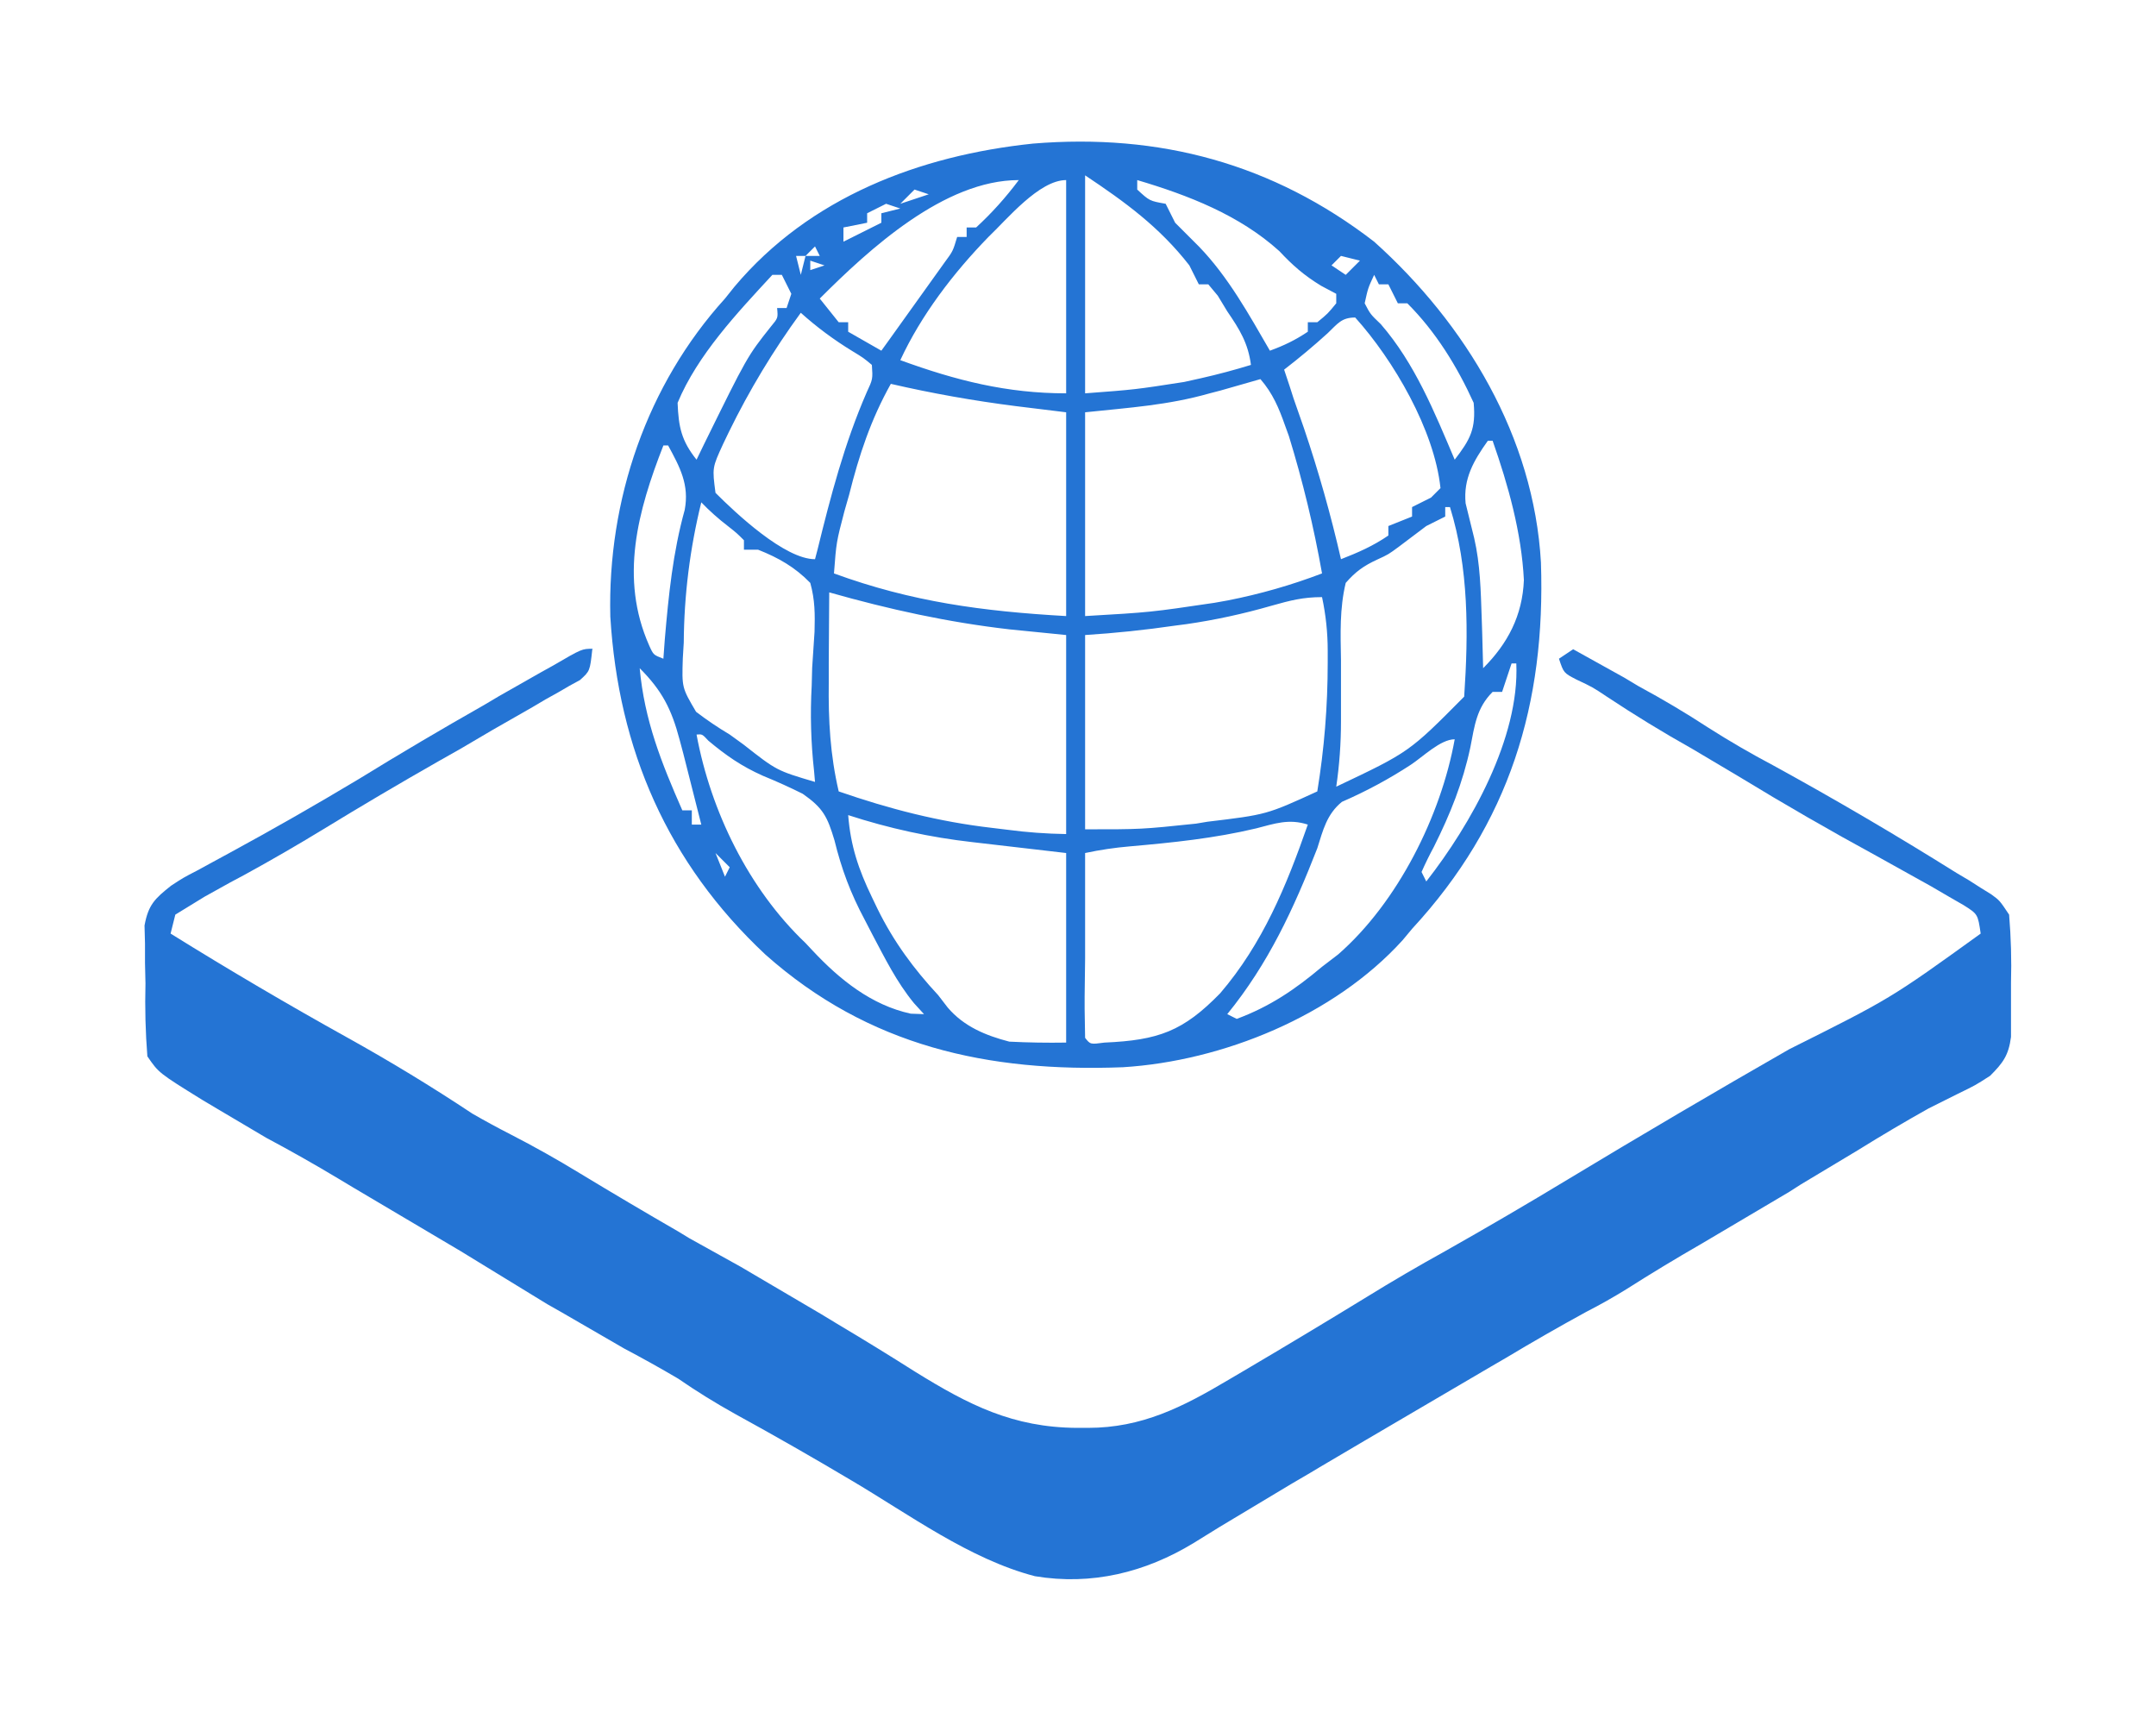
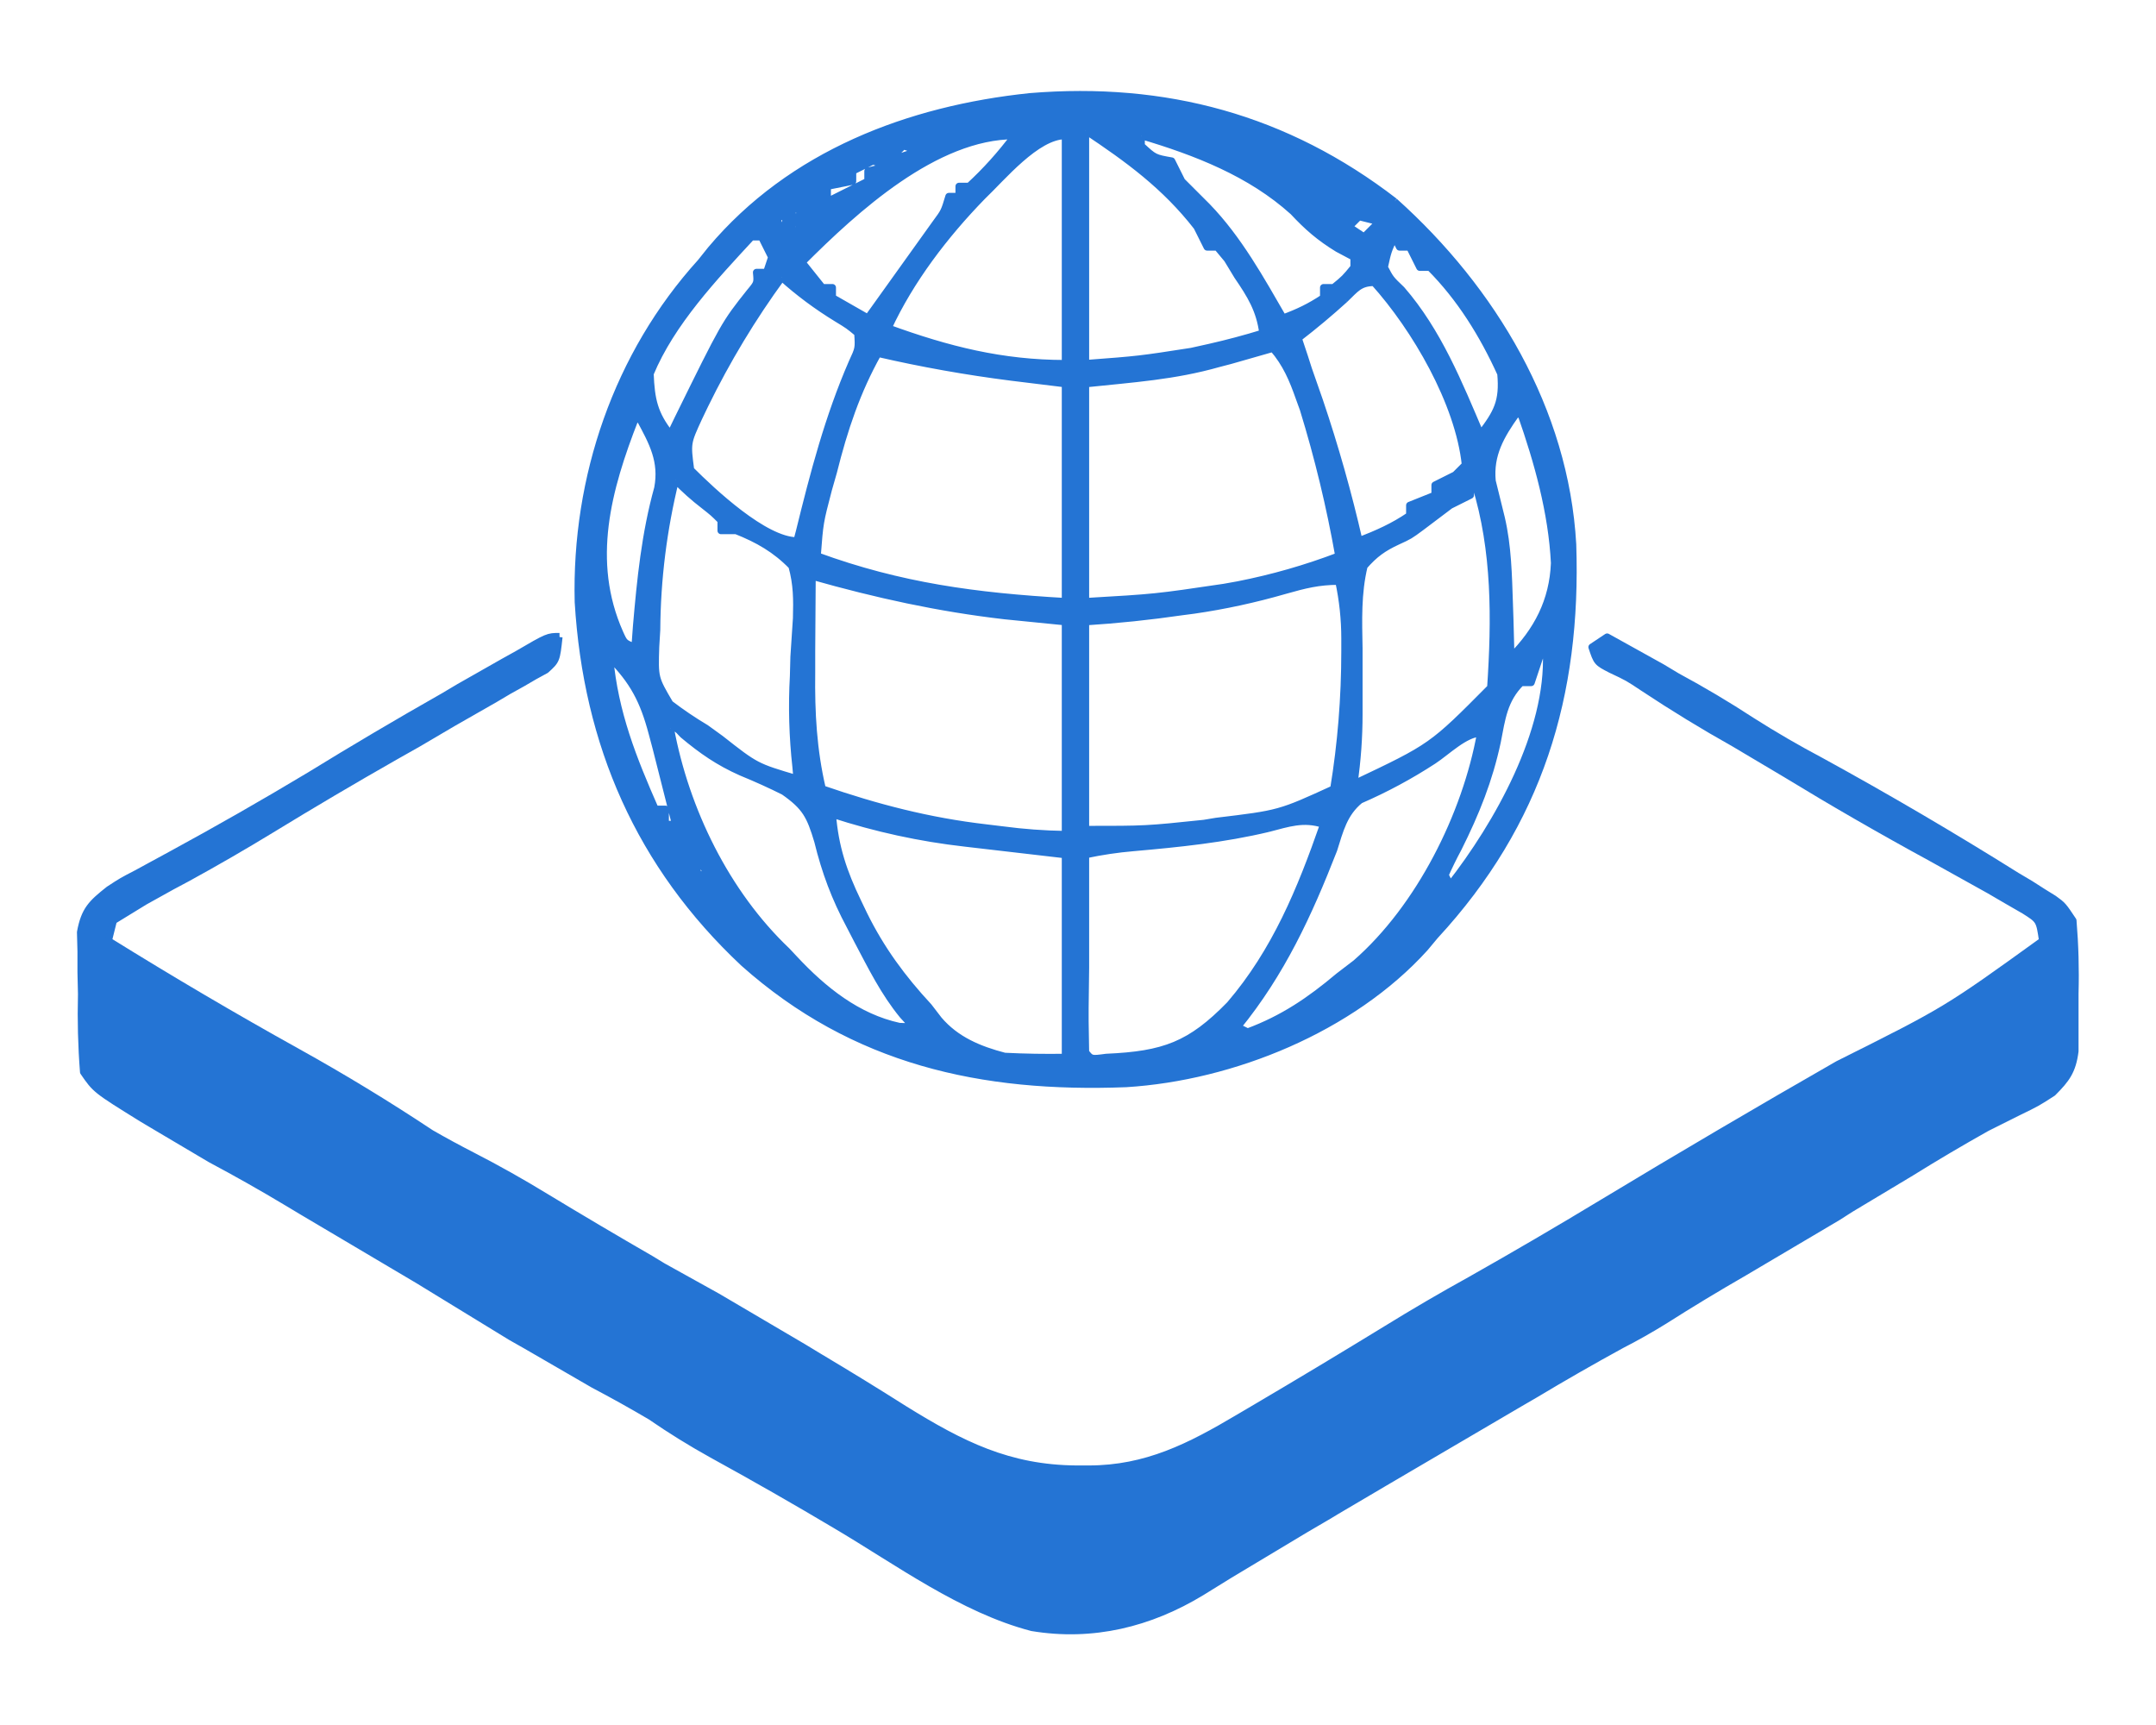
- <svg xmlns="http://www.w3.org/2000/svg" width="455" height="364" viewBox="0 0 455 364">
-   <path fill="#2474d4" d="M125 137c-.5 4.6-.5 4.6-2.6 6.5l-2.2 1.2-2.4 1.4-2.7 1.5-2.7 1.6-8.4 4.8-6.8 4-4.6 2.6q-12.3 7-24.4 14.4-8.2 5-16.6 9.6l-3 1.6-5.4 3L37 193l-1 4q18.5 11.5 37.4 22 13.5 7.5 26.3 16 4 2.3 8.1 4.4 7.4 3.8 14.6 8.2 10.4 6.3 20.8 12.3l2.3 1.4 10.8 6 17 10 3.3 2q8.4 5 16.6 10.2c11.3 7 20.6 11.7 34 11.8h2.4c11.4 0 20-4.4 29.6-10.1l3.4-2q12.9-7.6 25.8-15.5 8.1-5 16.6-9.7 13.1-7.4 26-15.2 23.2-14 46.6-27.4C399 210.7 399 210.7 418 197c-.6-4.1-.6-4.1-3.6-6l-3.3-1.9-3.6-2.1-11.5-6.4q-14.7-8-28.8-16.6l-10.1-6q-9.1-5.1-18-11c-3-2-3-2-6.4-3.6-2.7-1.4-2.7-1.4-3.7-4.4l3-2 10.8 6 3 1.8q7.6 4.1 14.8 8.8 6.6 4.2 13.6 7.9 19.7 10.8 38.7 22.7l2.7 1.6 2.5 1.6 2.1 1.3c1.8 1.3 1.8 1.3 3.8 4.3q.6 7.2.4 14.4v11.4c-.5 3.9-1.7 5.5-4.4 8.2-3.1 2-3.1 2-6.8 3.8l-4 2-2.2 1.1q-7.5 4.2-14.9 8.8l-12 7.2-2.5 1.6-18.6 11q-8 4.6-15.7 9.5-4.2 2.6-8.5 4.8-8.6 4.7-17.1 9.8l-3.1 1.8L288 304l-9.5 5.6-2 1.2-4.1 2.4-12 7.2-3 1.8-5.5 3.4c-10.2 6.2-21.5 9-33.5 7-13.8-3.6-26.5-13-38.7-20.2q-12.1-7.2-24.5-14-6.3-3.5-12.1-7.5-5.6-3.3-11.3-6.3l-13.3-7.7-3-1.7L97.2 264l-22.8-13.5-3-1.8q-7.5-4.5-15.2-8.6l-9.8-5.8-3.7-2.2c-9.2-5.7-9.2-5.7-11.6-9.2q-.6-7.6-.4-15.4l-.1-4.3v-4.1l-.1-3.8c.8-4.4 2.2-5.7 5.6-8.4 2.6-1.7 2.6-1.7 5.5-3.2l3.3-1.8 3.5-1.9q13.8-7.5 27.3-15.6 13-8 26.4-15.6l3.2-1.9 8.8-5 2.7-1.5c6-3.5 6-3.5 8.3-3.5" />
-   <path fill="#2474d4" d="M290 51c19.4 17.4 33.7 41.2 35.2 67.7 1 29.8-6.6 55-27.2 77.3l-2 2.4c-14.5 16-38 25.5-59 26.8-28.5 1.1-53.7-4.4-75.5-23.8-20.6-19.3-31-43.2-32.7-71.3-.6-24.6 7.7-48.9 24.2-67.1l2-2.5c15.9-18.9 39.1-27.7 63-30.2 26.7-2.2 50.6 4.2 72 20.7m-61-14v46c10.6-.8 10.6-.8 20.9-2.4l3.6-.8q5.3-1.2 10.5-2.8c-.6-4.6-2.4-7.5-5-11.3l-2-3.3-2-2.4h-2l-2-4c-6.3-8.1-13.6-13.4-22-19m-20.4 13c-7.4 7.6-14.2 16.5-18.6 26 11.8 4.3 22.5 7 35 7V38c-5.7 0-12.5 8.3-16.4 12M240 38v2c2.6 2.4 2.6 2.4 6 3l2 4 5 5c6.2 6.4 10.6 14.4 15 22 3-1.1 5.3-2.2 8-4v-2h2c2.2-1.8 2.2-1.8 4-4v-2l-3.2-1.7c-3.6-2.2-6-4.3-8.8-7.3-8.4-7.6-19.2-11.8-30-15m-67 25 4 5h2v2l7 4 1.3-1.8 12.1-16.9c1.7-2.3 1.7-2.3 2.6-5.3h2v-2h2q4.9-4.5 9-10c-15.7 0-31.5 14.5-42 25m20-23-3 3 6-2zm-6 3-4 2v2l-5 1v3l4-2 4-2v-2l4-1zm-15 9-2 2h3zm-4 2 1 4 1-4zm115 0-2 2 3 2 3-3zm-112 1v2l3-1zm-8 3c-7.4 8-15.8 16.9-20 27 .2 5.1.8 8 4 12l1.5-3.1c9.2-18.7 9.2-18.7 14.2-25 1.5-1.8 1.5-1.8 1.3-3.9h2l1-3-2-4zm127 0c-1.3 2.8-1.3 2.8-2 6 1.2 2.3 1.2 2.3 3.4 4.4 7.2 8.3 11.3 18.5 15.6 28.6 3.3-4.3 4.5-6.5 4-12-3.5-7.7-8-15-14-21h-2l-2-4h-2zm-121 8q-8.7 11.9-15.2 25.2l-1.2 2.5c-2.3 5-2.3 5-1.6 10.3 4.3 4.3 14.6 14 21 14l.5-1.9c2.8-11.4 5.7-22.5 10.4-33.3 1.3-2.8 1.3-2.8 1.1-5.8-1.8-1.5-1.8-1.5-4.1-2.9Q174 70.5 169 66m111.2 4.3q-4.4 4-9.2 7.7l1.2 3.6.8 2.5 2.2 6.3q4.6 13.6 7.8 27.6c3.6-1.4 6.8-2.8 10-5v-2l5-2v-2l4-2 2-2c-1.3-12.3-9.9-27-18-36-2.9 0-3.7 1.3-5.8 3.3M188 81c-4.2 7.5-6.7 15-8.8 23.4l-1 3.5c-1.7 6.5-1.7 6.5-2.2 13.1 16.4 6 31.4 8 49 9V87l-10.6-1.3Q201 84 188 81m78-1-3.5 1-4.9 1.4-2.3.6c-8.8 2.5-16.8 3-26.3 4v43c13.8-.8 13.8-.8 27.3-2.8l2.8-.5q10.2-2 19.9-5.7-2.6-14.7-7-29l-.8-2.2c-1.3-3.7-2.6-6.8-5.2-9.8m48 13c-3 4.2-5.2 8-4.7 13.2l1.8 7.3c1.3 5.6 1.4 11.2 1.6 17l.1 3 .2 7.5c5.2-5.2 8.3-11.1 8.6-18.6-.5-10-3.3-20-6.6-29.4zm-174 1c-5.4 13.8-9.3 28-3 42.2.9 2 .9 2 3 2.8l.3-4.1c.8-9.3 1.7-18.3 4.2-27.3 1-5.3-1-9-3.5-13.6zm8 12q-3.6 14.6-3.7 29.6l-.2 3.3c-.2 6.2-.2 6.2 2.8 11.3q3.4 2.6 7.1 4.8l2.9 2.1c7 5.5 7 5.5 15.1 7.9l-.2-2.3q-1-9-.5-18l.1-3.8.5-7.6c.1-3.7.1-6.7-.9-10.3-3.2-3.3-6.7-5.3-11-7h-3v-2c-1.5-1.5-1.5-1.5-3.4-3q-3-2.3-5.6-5m157 1v2l-4 2-5.7 4.3c-2.3 1.7-2.3 1.7-4.7 2.8-2.8 1.3-4.5 2.5-6.6 4.9-1.3 5.4-1.1 10.7-1 16.3v12.9q0 7-1 13.8c15.4-7.3 15.4-7.3 27-19 .9-13.4 1-27.1-3-40zm-130 18-.1 14.8v4.2c-.1 8 .3 15.3 2.1 23 10.7 3.7 21.1 6.4 32.4 7.7l3.3.4q6 .8 12.3.9v-42l-12-1.2c-13-1.5-25.3-4.2-38-7.8m93.4 2.8q-9 2.6-18 3.9l-2.3.3q-9.6 1.4-19.1 2v41c11.9 0 11.9 0 23.4-1.2l2.4-.4c12.5-1.5 12.5-1.5 23.2-6.4q2.2-13.4 2.2-27.2v-2.5q0-5.7-1.2-11.3c-4 0-6.7.7-10.6 1.8M319 140l-2 6h-2c-3.4 3.4-3.8 7.1-4.7 11.7-1.6 7.5-4.2 14-7.7 21q-1.4 2.6-2.6 5.3l1 2c9.4-12 19.7-30.3 19-46zm-184 1c1 11 4.6 20 9 30h2v3h2l-3.8-15-.8-3c-1.7-6.4-3.7-10.3-8.4-15m12 14c3 16.2 11 32.6 23 44l1.5 1.6c5.7 6.1 12.4 11.5 20.7 13.3l2.8.1-2.1-2.3c-3.7-4.5-6.2-9.6-8.9-14.7l-1.5-2.9c-3-5.6-4.9-10.7-6.4-16.8-1.5-5-2.4-6.8-6.7-9.8q-4-2-8.4-3.8c-4.5-2-7.8-4.3-11.5-7.4-1.3-1.4-1.3-1.4-2.5-1.3m150.7 6.4q-6.9 4.5-14.5 7.8c-3.2 2.6-4 6-5.2 9.8-5 12.8-10.3 24.3-19 35l2 1c7-2.6 12.3-6.2 18-11l3.4-2.6c12.6-11 21.7-29.3 24.6-45.4-3 0-6.7 3.7-9.3 5.4M179 172c.5 6.5 2.2 11.5 5 17.3l1.2 2.5c3.4 6.9 7.6 12.6 12.8 18.2l2 2.6c3.4 4 8 5.9 13 7.2q6 .3 12 .2v-40l-19.8-2.3q-13.3-1.5-26.2-5.7m-31 2 1 2Zm117.1.8c-8.8 2.1-17.6 3-26.7 3.8q-4.7.4-9.4 1.4v22.3l-.1 8v2.6l.1 6.1c1.1 1.4 1.1 1.4 4.1 1 11.4-.5 16.6-2.4 24.4-10.4 9-10.5 14-22.7 18.5-35.6-4-1.3-7-.2-10.9.8M151 180l2 5 1-2z" />
+ <svg xmlns="http://www.w3.org/2000/svg" data-slopcamera-line-weight="1.5" width="455" height="364" viewBox="14.6 13.86 425.799 335.343">
+   <path fill="#2474d4" stroke="#2474d4" stroke-width="1.5" stroke-linejoin="round" vector-effect="non-scaling-stroke" d="M125 137c-.5 4.6-.5 4.6-2.6 6.5l-2.2 1.2-2.4 1.4-2.7 1.5-2.7 1.6-8.4 4.8-6.8 4-4.6 2.6q-12.3 7-24.4 14.4-8.2 5-16.6 9.6l-3 1.6-5.4 3L37 193l-1 4q18.5 11.5 37.4 22 13.5 7.5 26.3 16 4 2.3 8.1 4.4 7.4 3.8 14.6 8.2 10.4 6.3 20.8 12.3l2.3 1.4 10.8 6 17 10 3.3 2q8.4 5 16.6 10.2c11.3 7 20.6 11.7 34 11.8h2.4c11.4 0 20-4.4 29.6-10.1l3.4-2q12.9-7.6 25.8-15.5 8.1-5 16.6-9.7 13.1-7.4 26-15.2 23.2-14 46.6-27.4C399 210.7 399 210.7 418 197c-.6-4.1-.6-4.1-3.6-6l-3.3-1.9-3.6-2.1-11.5-6.4q-14.7-8-28.8-16.6l-10.1-6q-9.1-5.1-18-11c-3-2-3-2-6.4-3.6-2.7-1.4-2.7-1.4-3.7-4.4l3-2 10.8 6 3 1.8q7.6 4.1 14.8 8.8 6.6 4.2 13.6 7.9 19.7 10.8 38.7 22.7l2.7 1.6 2.5 1.6 2.1 1.3c1.8 1.3 1.8 1.3 3.8 4.3q.6 7.2.4 14.4v11.4c-.5 3.9-1.7 5.5-4.4 8.2-3.1 2-3.1 2-6.8 3.8l-4 2-2.2 1.1q-7.5 4.2-14.9 8.8l-12 7.2-2.5 1.6-18.6 11q-8 4.6-15.7 9.5-4.2 2.6-8.5 4.8-8.6 4.7-17.1 9.8l-3.1 1.8L288 304l-9.5 5.6-2 1.2-4.1 2.4-12 7.2-3 1.8-5.5 3.4c-10.2 6.2-21.5 9-33.5 7-13.8-3.6-26.5-13-38.7-20.2q-12.1-7.2-24.5-14-6.3-3.5-12.1-7.5-5.6-3.3-11.3-6.3l-13.3-7.7-3-1.7L97.2 264l-22.8-13.5-3-1.8q-7.5-4.5-15.2-8.6l-9.8-5.8-3.7-2.2c-9.2-5.7-9.2-5.7-11.6-9.2q-.6-7.6-.4-15.4l-.1-4.3v-4.1l-.1-3.8c.8-4.4 2.2-5.7 5.6-8.4 2.6-1.7 2.6-1.7 5.5-3.2l3.3-1.8 3.5-1.9q13.8-7.5 27.3-15.6 13-8 26.4-15.6l3.2-1.9 8.8-5 2.7-1.5c6-3.5 6-3.5 8.3-3.5" />
+   <path fill="#2474d4" stroke="#2474d4" stroke-width="1.5" stroke-linejoin="round" vector-effect="non-scaling-stroke" d="M290 51c19.4 17.4 33.7 41.2 35.2 67.7 1 29.8-6.6 55-27.2 77.3l-2 2.4c-14.5 16-38 25.5-59 26.8-28.5 1.1-53.7-4.4-75.5-23.8-20.6-19.3-31-43.2-32.7-71.3-.6-24.6 7.7-48.9 24.2-67.1l2-2.5c15.9-18.9 39.1-27.7 63-30.2 26.7-2.2 50.6 4.2 72 20.7m-61-14v46c10.6-.8 10.6-.8 20.9-2.4l3.6-.8q5.3-1.2 10.5-2.8c-.6-4.6-2.4-7.5-5-11.3l-2-3.3-2-2.4h-2l-2-4c-6.3-8.1-13.6-13.4-22-19m-20.4 13c-7.4 7.6-14.2 16.5-18.6 26 11.8 4.3 22.5 7 35 7V38c-5.7 0-12.5 8.3-16.4 12M240 38v2c2.6 2.4 2.6 2.4 6 3l2 4 5 5c6.2 6.4 10.6 14.4 15 22 3-1.1 5.3-2.2 8-4v-2h2c2.2-1.8 2.2-1.8 4-4v-2l-3.2-1.7c-3.6-2.2-6-4.3-8.8-7.3-8.4-7.6-19.2-11.8-30-15m-67 25 4 5h2v2l7 4 1.3-1.8 12.1-16.9c1.7-2.3 1.7-2.3 2.6-5.3h2v-2h2q4.9-4.5 9-10c-15.7 0-31.5 14.5-42 25m20-23-3 3 6-2zm-6 3-4 2v2l-5 1v3l4-2 4-2v-2l4-1zm-15 9-2 2h3zm-4 2 1 4 1-4zm115 0-2 2 3 2 3-3zm-112 1v2l3-1zm-8 3c-7.4 8-15.8 16.9-20 27 .2 5.1.8 8 4 12l1.5-3.1c9.2-18.7 9.2-18.7 14.2-25 1.5-1.8 1.5-1.8 1.3-3.9h2l1-3-2-4zm127 0c-1.3 2.8-1.3 2.8-2 6 1.2 2.3 1.2 2.3 3.4 4.4 7.2 8.3 11.3 18.5 15.6 28.6 3.3-4.3 4.5-6.5 4-12-3.5-7.7-8-15-14-21h-2l-2-4h-2zm-121 8q-8.7 11.9-15.2 25.2l-1.2 2.5c-2.3 5-2.3 5-1.6 10.3 4.3 4.3 14.6 14 21 14l.5-1.9c2.8-11.4 5.7-22.5 10.4-33.3 1.3-2.8 1.3-2.8 1.1-5.8-1.8-1.5-1.8-1.5-4.1-2.9Q174 70.5 169 66m111.2 4.3q-4.4 4-9.2 7.7l1.2 3.6.8 2.5 2.2 6.3q4.6 13.6 7.8 27.6c3.6-1.4 6.8-2.8 10-5v-2l5-2v-2l4-2 2-2c-1.3-12.3-9.9-27-18-36-2.9 0-3.7 1.3-5.8 3.3M188 81c-4.2 7.5-6.7 15-8.8 23.4l-1 3.5c-1.7 6.5-1.7 6.5-2.2 13.1 16.4 6 31.4 8 49 9V87l-10.6-1.3Q201 84 188 81m78-1-3.5 1-4.9 1.4-2.3.6c-8.8 2.5-16.8 3-26.3 4v43c13.8-.8 13.8-.8 27.3-2.8l2.8-.5q10.2-2 19.9-5.7-2.6-14.7-7-29l-.8-2.2c-1.3-3.7-2.6-6.8-5.2-9.8m48 13c-3 4.2-5.2 8-4.7 13.2l1.8 7.3c1.3 5.6 1.4 11.2 1.6 17l.1 3 .2 7.5c5.2-5.2 8.3-11.1 8.6-18.6-.5-10-3.3-20-6.6-29.4zm-174 1c-5.4 13.8-9.3 28-3 42.2.9 2 .9 2 3 2.8l.3-4.1c.8-9.3 1.7-18.3 4.2-27.3 1-5.3-1-9-3.5-13.6zm8 12q-3.6 14.6-3.7 29.6l-.2 3.3c-.2 6.2-.2 6.2 2.8 11.3q3.4 2.6 7.1 4.8l2.9 2.1c7 5.5 7 5.5 15.1 7.9l-.2-2.3q-1-9-.5-18l.1-3.8.5-7.6c.1-3.7.1-6.7-.9-10.3-3.2-3.3-6.7-5.3-11-7h-3v-2c-1.5-1.5-1.5-1.5-3.4-3q-3-2.3-5.6-5m157 1v2l-4 2-5.7 4.3c-2.3 1.7-2.3 1.7-4.7 2.8-2.8 1.3-4.5 2.5-6.6 4.9-1.3 5.4-1.1 10.7-1 16.3v12.9q0 7-1 13.8c15.4-7.3 15.4-7.3 27-19 .9-13.4 1-27.1-3-40zm-130 18-.1 14.8v4.2c-.1 8 .3 15.3 2.1 23 10.7 3.7 21.1 6.4 32.4 7.7l3.3.4q6 .8 12.3.9v-42l-12-1.2c-13-1.5-25.3-4.2-38-7.8m93.4 2.8q-9 2.6-18 3.9l-2.3.3q-9.6 1.4-19.1 2v41c11.9 0 11.9 0 23.4-1.2l2.4-.4c12.5-1.5 12.5-1.5 23.2-6.4q2.2-13.4 2.2-27.2v-2.5q0-5.7-1.2-11.3c-4 0-6.7.7-10.6 1.8M319 140l-2 6h-2c-3.4 3.4-3.8 7.1-4.7 11.7-1.6 7.5-4.2 14-7.7 21q-1.4 2.6-2.6 5.3l1 2c9.4-12 19.7-30.3 19-46zm-184 1c1 11 4.6 20 9 30h2v3h2l-3.8-15-.8-3c-1.7-6.4-3.7-10.3-8.4-15m12 14c3 16.2 11 32.6 23 44l1.5 1.6c5.7 6.1 12.4 11.5 20.7 13.3l2.8.1-2.1-2.3c-3.7-4.5-6.2-9.6-8.9-14.7l-1.5-2.9c-3-5.6-4.9-10.7-6.4-16.8-1.5-5-2.4-6.8-6.7-9.8q-4-2-8.4-3.8c-4.5-2-7.8-4.3-11.5-7.4-1.3-1.4-1.3-1.4-2.5-1.3m150.7 6.4q-6.9 4.5-14.5 7.8c-3.2 2.6-4 6-5.2 9.8-5 12.8-10.3 24.3-19 35l2 1c7-2.6 12.3-6.2 18-11l3.4-2.6c12.6-11 21.7-29.3 24.6-45.4-3 0-6.7 3.7-9.3 5.4M179 172c.5 6.5 2.2 11.5 5 17.3l1.2 2.5c3.4 6.9 7.6 12.6 12.8 18.2l2 2.6c3.4 4 8 5.9 13 7.2q6 .3 12 .2v-40l-19.8-2.3q-13.3-1.5-26.2-5.7m-31 2 1 2Zm117.1.8c-8.8 2.1-17.6 3-26.7 3.8q-4.7.4-9.4 1.4v22.3l-.1 8v2.6l.1 6.1c1.1 1.4 1.1 1.4 4.1 1 11.4-.5 16.6-2.4 24.4-10.4 9-10.5 14-22.7 18.5-35.6-4-1.3-7-.2-10.9.8M151 180l2 5 1-2z" />
</svg>
